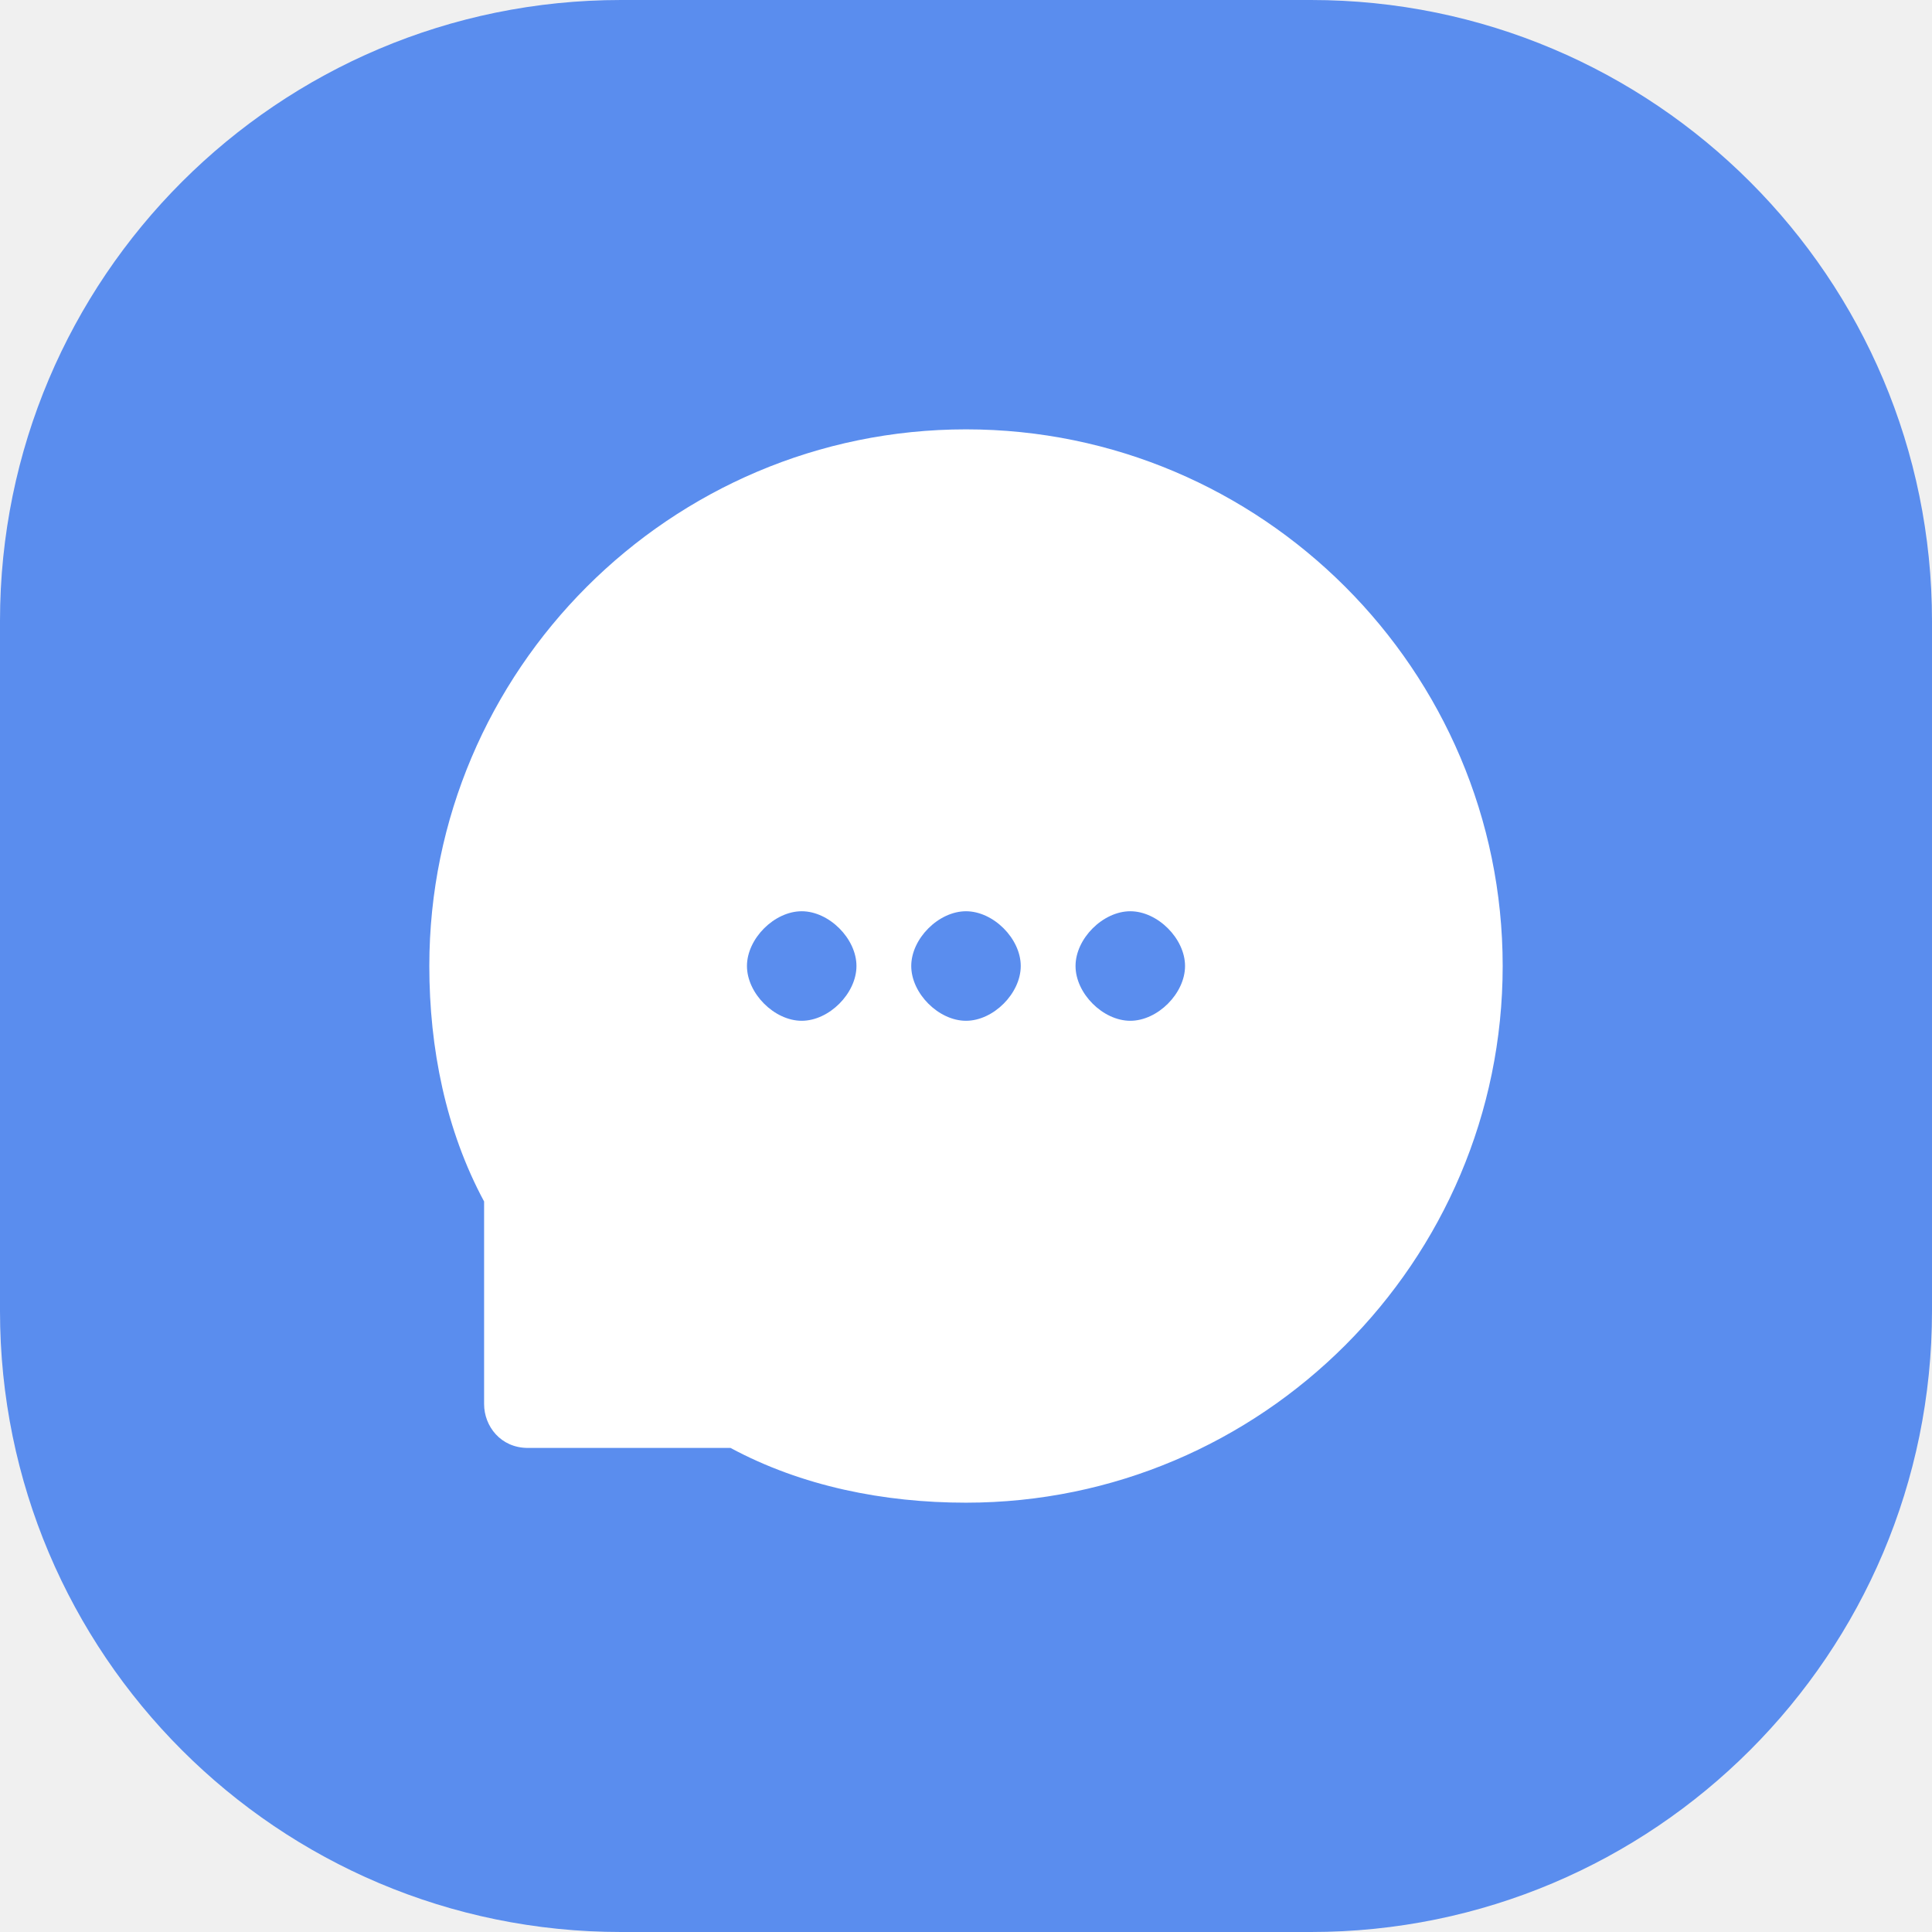
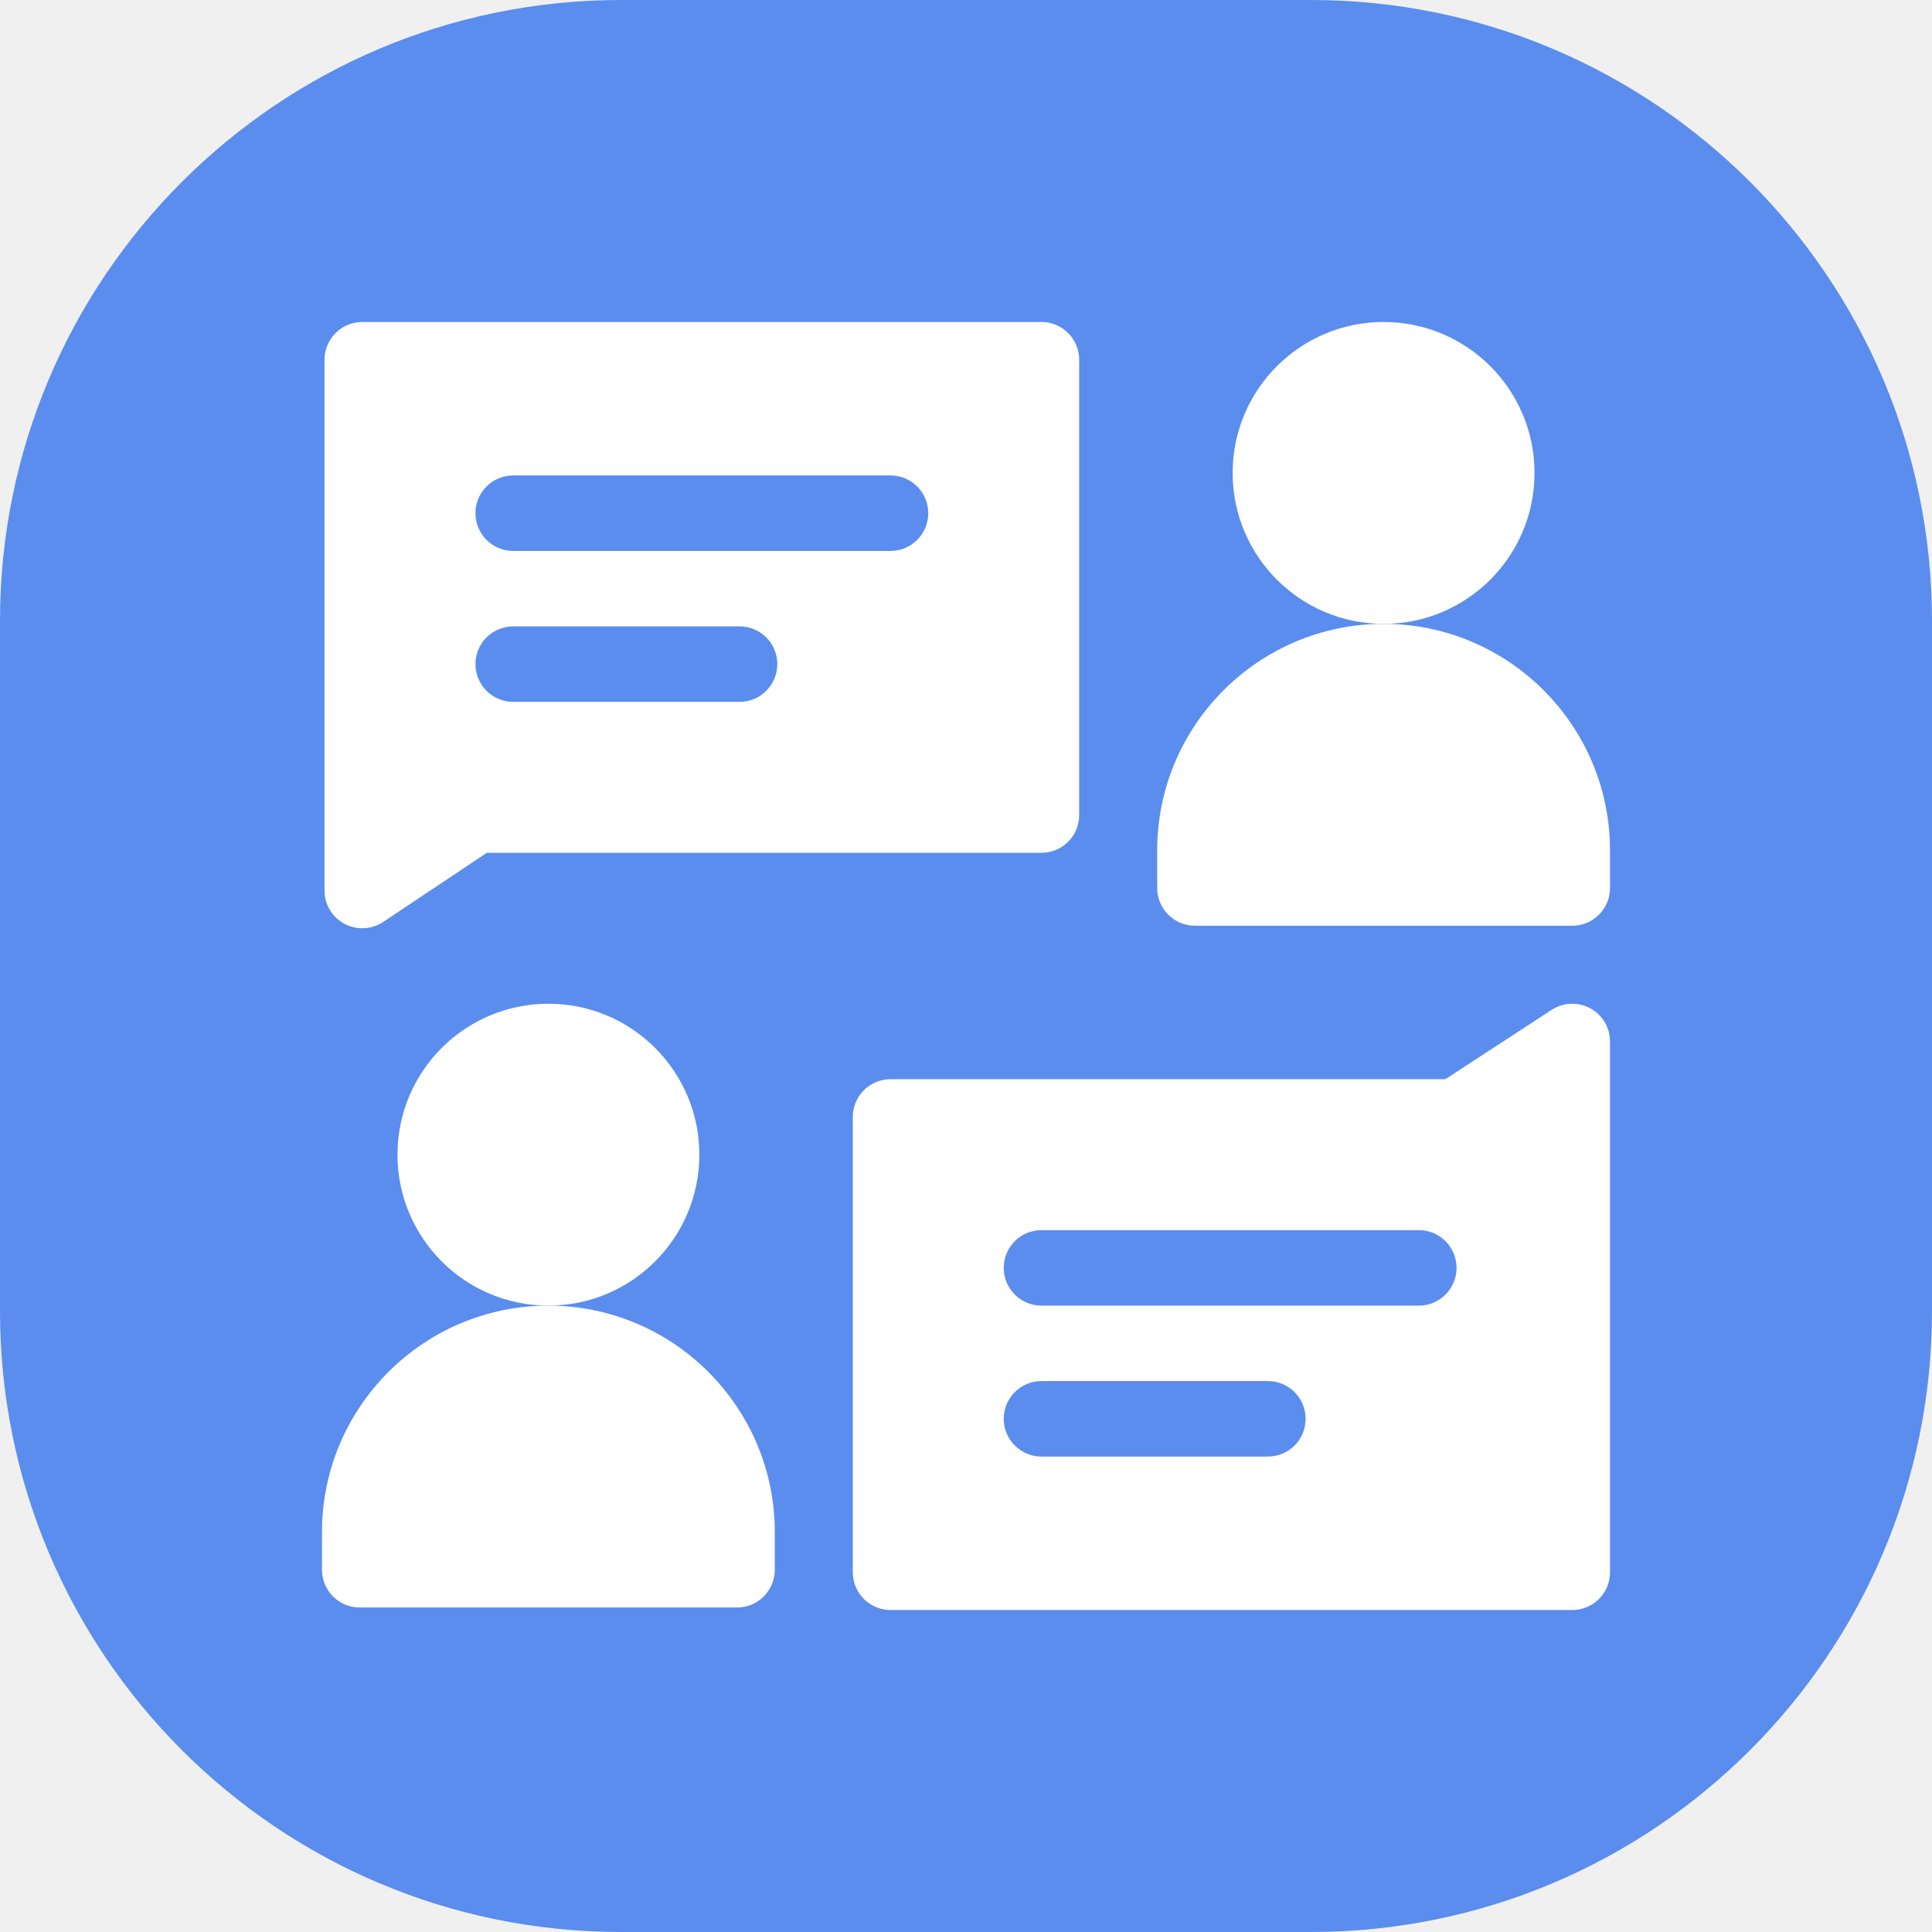
<svg xmlns="http://www.w3.org/2000/svg" width="56" height="56" viewBox="0 0 56 56" fill="none">
  <path d="M0 18C0 8.059 8.059 0 18 0H38C47.941 0 56 8.059 56 18V38C56 47.941 47.941 56 38 56H18C8.059 56 0 47.941 0 38V18Z" fill="#5A8DEE" />
-   <path d="M28 12.445C19.429 12.445 12.444 19.429 12.444 28C12.444 30.381 12.921 32.762 14.032 34.826V40.699C14.032 41.334 14.508 41.969 15.302 41.969H21.175C23.238 43.08 25.619 43.556 28 43.556C36.571 43.556 43.556 36.572 43.556 28C43.556 19.429 36.571 12.445 28 12.445ZM23.238 29.588C22.445 29.588 21.651 28.794 21.651 28C21.651 27.207 22.445 26.413 23.238 26.413C24.032 26.413 24.825 27.207 24.825 28C24.825 28.794 24.032 29.588 23.238 29.588ZM28 29.588C27.206 29.588 26.413 28.794 26.413 28C26.413 27.207 27.206 26.413 28 26.413C28.794 26.413 29.587 27.207 29.587 28C29.587 28.794 28.794 29.588 28 29.588ZM32.762 29.588C31.968 29.588 31.175 28.794 31.175 28C31.175 27.207 31.968 26.413 32.762 26.413C33.556 26.413 34.349 27.207 34.349 28C34.349 28.794 33.556 29.588 32.762 29.588Z" fill="white" />
+   <g clip-path="url(#clip0_11954_62768)">
+     <path d="M15.896 37.844C18.312 37.844 20.271 35.885 20.271 33.469C20.271 31.052 18.312 29.094 15.896 29.094C13.48 29.094 11.521 31.052 11.521 33.469C11.521 35.885 13.48 37.844 15.896 37.844Z" fill="white" />
+     <path d="M15.896 37.844C12.277 37.844 9.333 40.788 9.333 44.406V45.5C9.333 46.104 9.823 46.594 10.427 46.594H21.365C21.969 46.594 22.458 46.104 22.458 45.5V44.406C22.458 40.788 19.514 37.844 15.896 37.844Z" fill="white" />
+     <path d="M40.104 18.083C42.52 18.083 44.479 16.125 44.479 13.708C44.479 11.292 42.52 9.333 40.104 9.333C37.688 9.333 35.729 11.292 35.729 13.708C35.729 16.125 37.688 18.083 40.104 18.083Z" fill="white" />
+     <path d="M40.104 18.083C36.486 18.083 33.542 21.027 33.542 24.646V25.74C33.542 26.344 34.032 26.833 34.636 26.833H45.573C46.177 26.833 46.667 26.344 46.667 25.74V24.646C46.667 21.027 43.723 18.083 40.104 18.083Z" fill="white" />
+     <path d="M9.984 26.777C10.146 26.863 10.323 26.906 10.5 26.906C10.712 26.906 10.924 26.845 11.107 26.723L14.112 24.719H30.188C30.791 24.719 31.281 24.229 31.281 23.625V10.427C31.281 9.823 30.791 9.333 30.188 9.333H10.5C9.896 9.333 9.406 9.823 9.406 10.427V25.812C9.406 26.216 9.628 26.587 9.984 26.777ZM14.875 13.781H25.812C26.416 13.781 26.906 14.271 26.906 14.875C26.906 15.479 26.416 15.969 25.812 15.969H14.875C14.271 15.969 13.781 15.479 13.781 14.875C13.781 14.271 14.271 13.781 14.875 13.781ZM14.875 18.156H21.438C22.041 18.156 22.531 18.646 22.531 19.25C22.531 19.854 22.041 20.344 21.438 20.344H14.875C14.271 20.344 13.781 19.854 13.781 19.25C13.781 18.646 14.271 18.156 14.875 18.156Z" fill="white" />
+     <path d="M46.094 29.226C45.741 29.035 45.312 29.052 44.975 29.271L41.894 31.281H25.812C25.209 31.281 24.719 31.771 24.719 32.375V45.573C24.719 46.177 25.209 46.667 25.812 46.667H45.573C46.177 46.667 46.667 46.177 46.667 45.573V30.188C46.667 29.786 46.447 29.417 46.094 29.226ZM36.75 42.219H30.188C29.584 42.219 29.094 41.729 29.094 41.125C29.094 40.521 29.584 40.031 30.188 40.031H36.75C37.354 40.031 37.844 40.521 37.844 41.125C37.844 41.729 37.354 42.219 36.75 42.219ZM41.125 37.844H30.188C29.584 37.844 29.094 37.354 29.094 36.75C29.094 36.146 29.584 35.656 30.188 35.656H41.125C41.729 35.656 42.219 36.146 42.219 36.75C42.219 37.354 41.729 37.844 41.125 37.844Z" fill="white" />
+   </g>
+   <defs>
+     <clipPath id="clip0_11954_62768">
+       <rect width="37.333" height="37.333" fill="white" transform="translate(9.33337 9.33333)" />
+     </clipPath>
+   </defs>
</svg>
